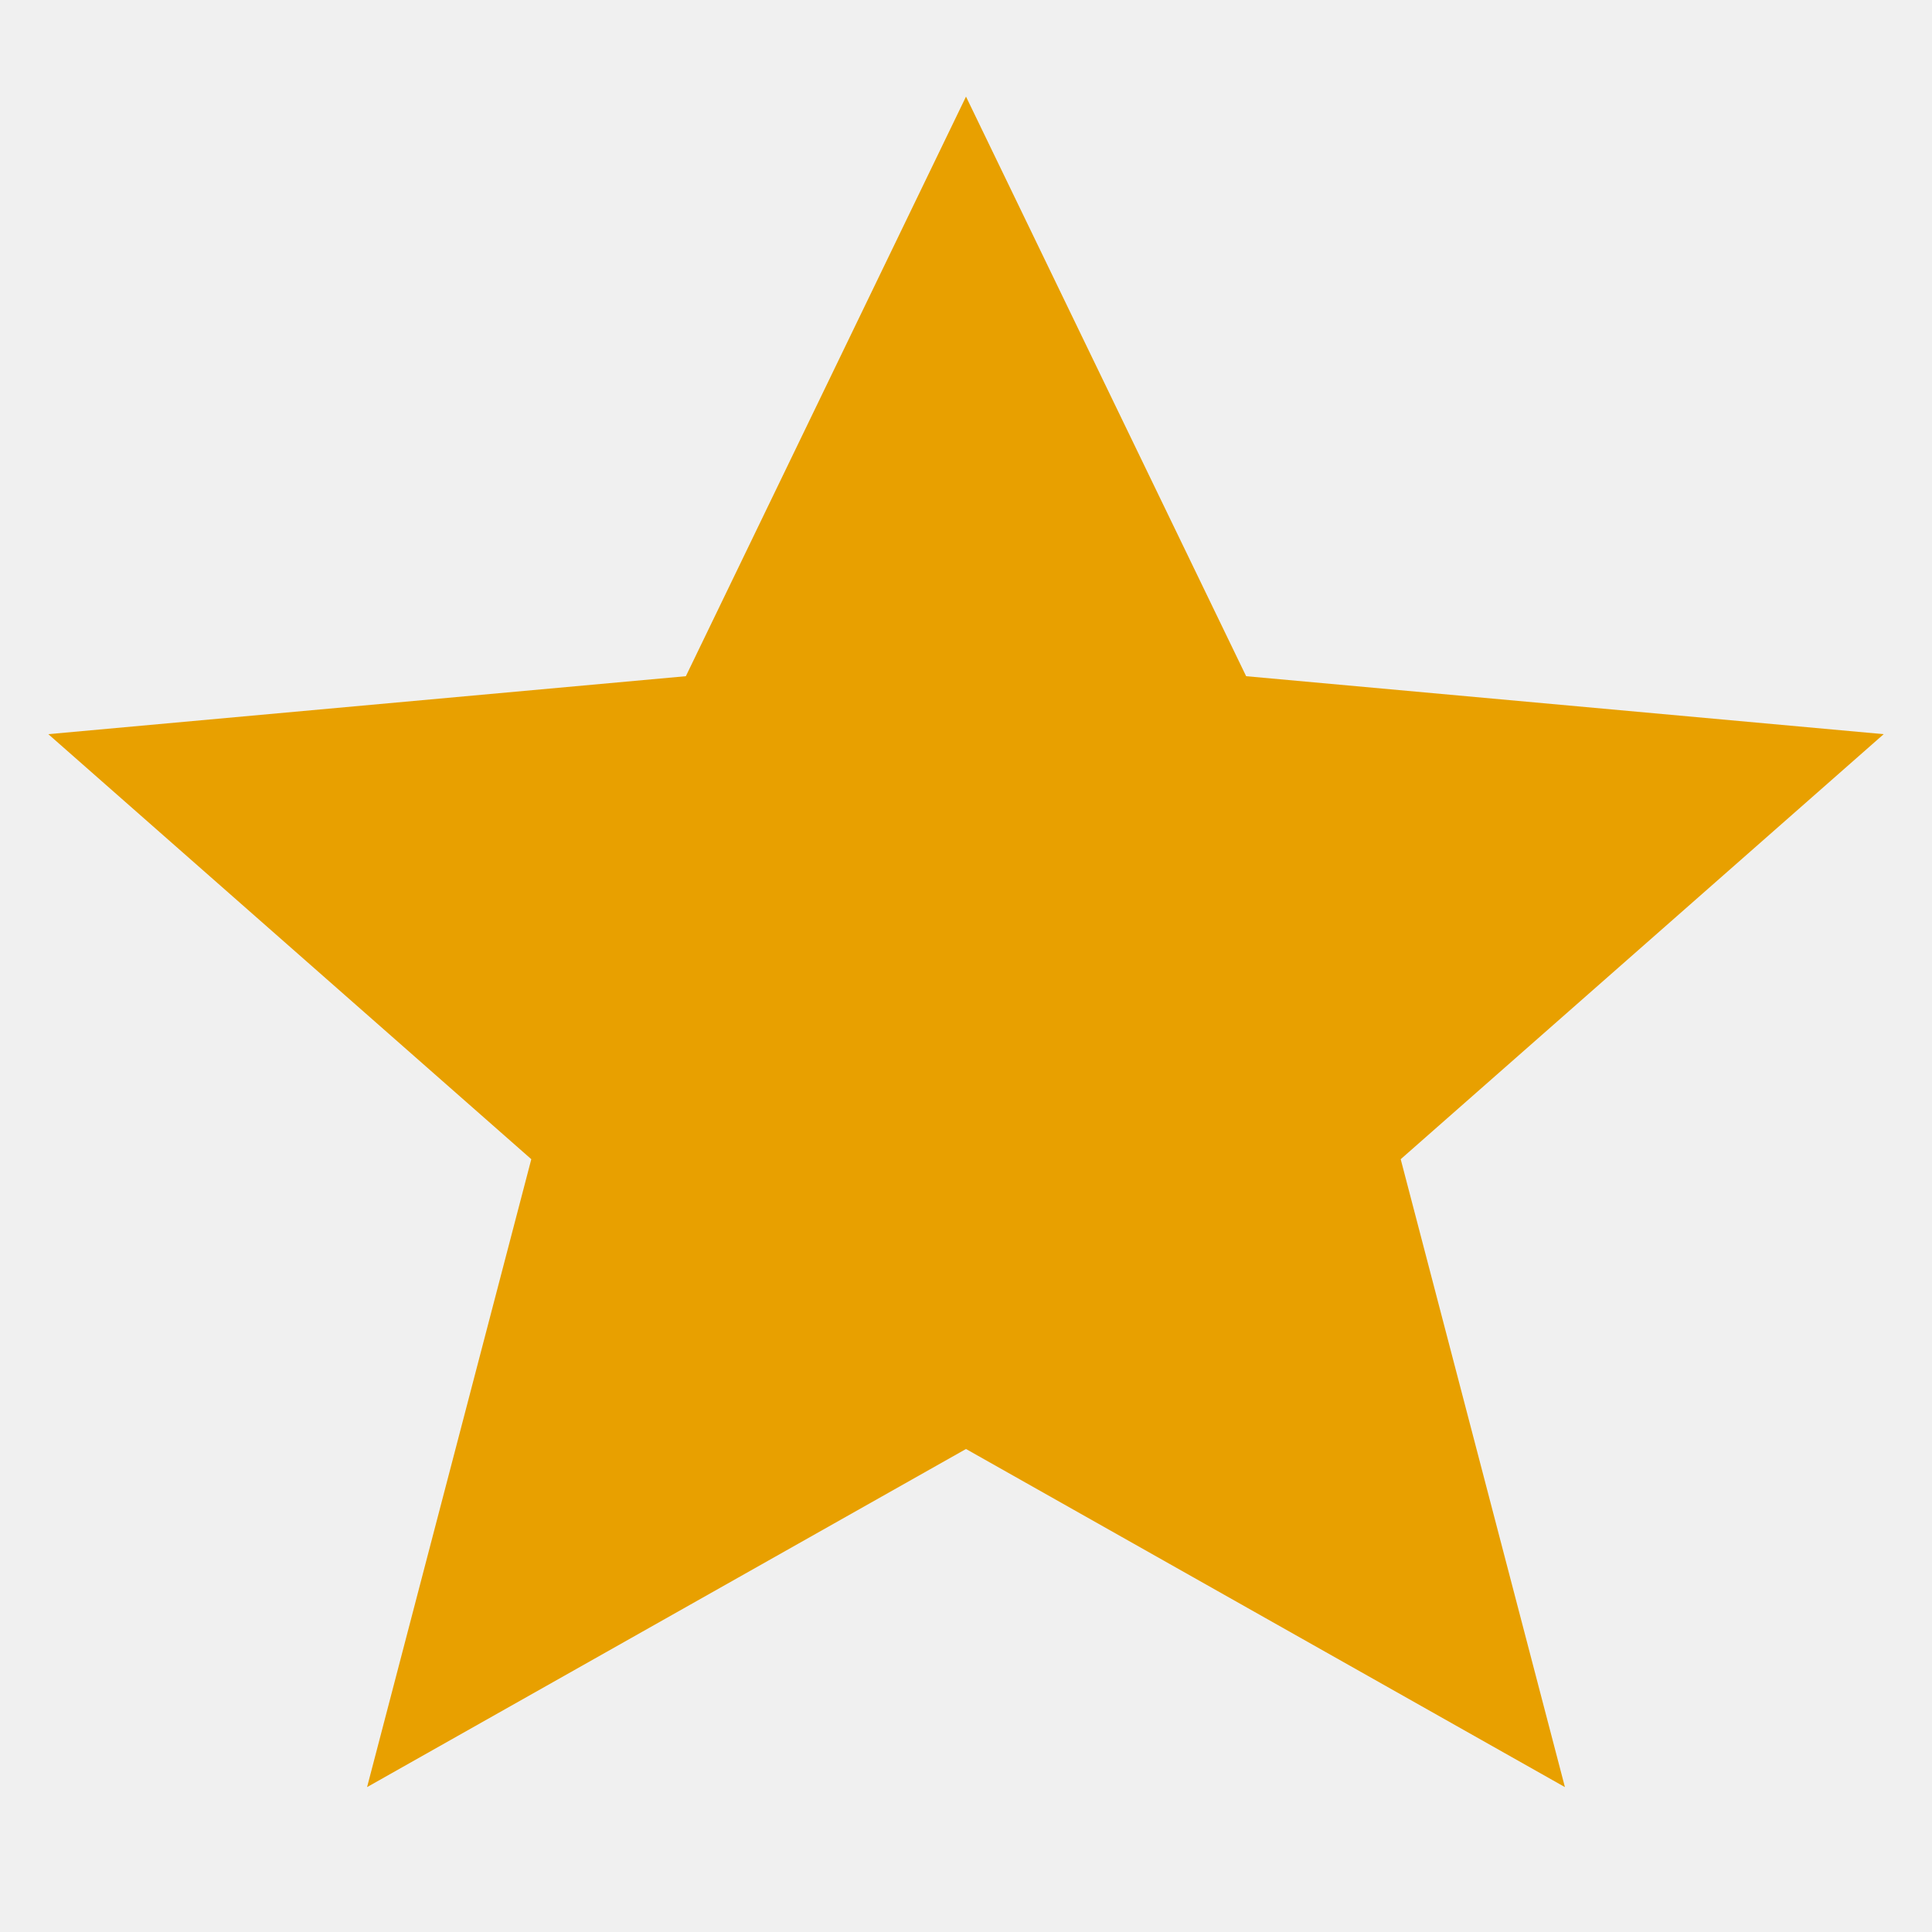
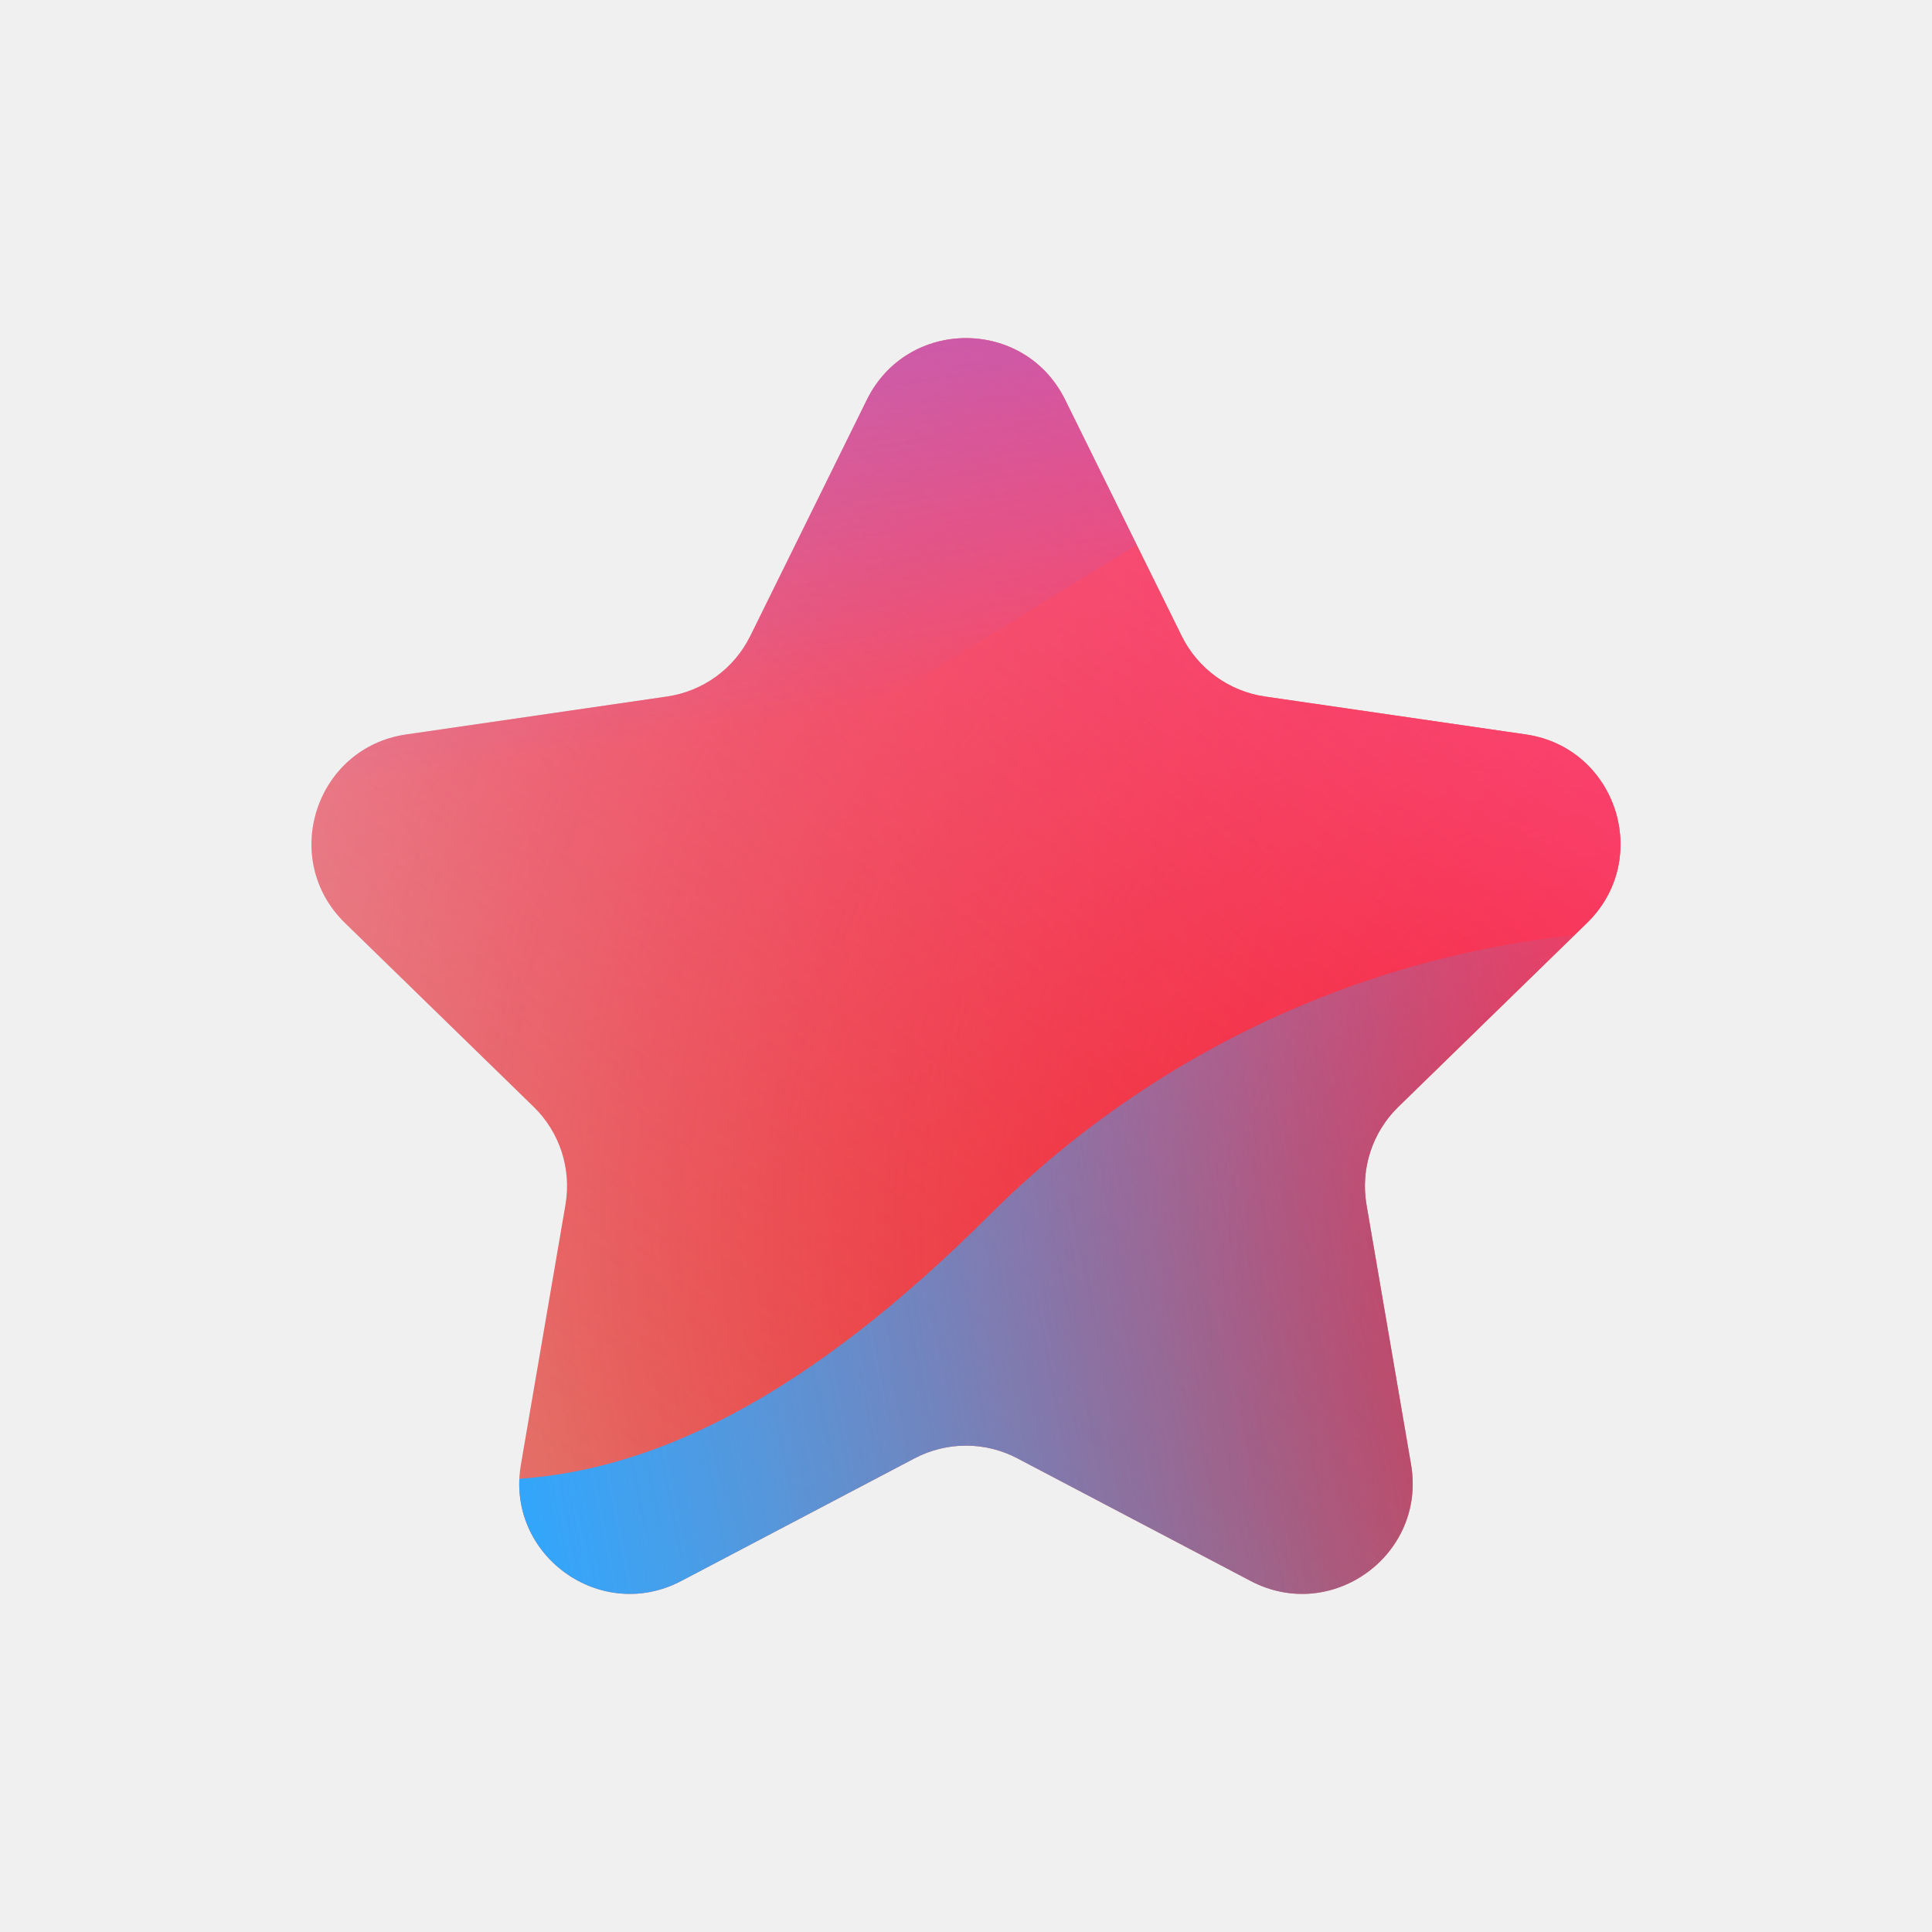
- <svg xmlns="http://www.w3.org/2000/svg" width="20" height="20" viewBox="0 0 20 20" aria-label="Recommended">
-   <polygon points="10,1 12.9,7 19.5,7.6 14.5,12 16.2,18.5 10,15 3.8,18.5 5.5,12 0.5,7.6 7.1,7" fill="#E8A000" stroke="none" />
+ <svg xmlns="http://www.w3.org/2000/svg" width="48" height="48" viewBox="0 0 48 48">
+   <defs>
+     <radialGradient id="paint0_radial_5481_122308" cx="0" cy="0" r="1" gradientUnits="userSpaceOnUse" gradientTransform="translate(40.2578 30.5391) rotate(90) scale(59.9687 59.9688)">
+       <stop offset="0.089" stop-color="#EB1000" />
+       <stop offset="1" stop-color="#EB1000" stop-opacity="0" />
+     </radialGradient>
+     <linearGradient id="paint1_linear_5481_122308" x1="33.286" y1="1.897" x2="9.233" y2="33.084" gradientUnits="userSpaceOnUse">
+       <stop stop-color="#FF4885" />
+       <stop offset="1" stop-color="#FF4885" stop-opacity="0" />
+     </linearGradient>
+     <linearGradient id="paint2_linear_5481_122308" x1="18.631" y1="-12.46" x2="23.271" y2="17.237" gradientUnits="userSpaceOnUse">
+       <stop offset="0.156" stop-color="#7A6AFD" />
+       <stop offset="1" stop-color="#7A6AFD" stop-opacity="0" />
+     </linearGradient>
+     <linearGradient id="paint3_linear_5481_122308" x1="-34.908" y1="47.245" x2="43.165" y2="31.815" gradientUnits="userSpaceOnUse">
+       <stop stop-color="#30A7FE" stop-opacity="0" />
+       <stop offset="0.432" stop-color="#30A7FE" stop-opacity="0.995" />
+       <stop offset="0.609" stop-color="#30A7FE" />
+       <stop offset="1" stop-color="#30A7FE" stop-opacity="0" />
+     </linearGradient>
+     <clipPath id="clip0_5481_122308">
+       <rect x="3.234" y="3.232" width="41.535" height="41.535" rx="10" fill="white" />
+     </clipPath>
+   </defs>
+   <clipPath id="mask0_5481_122308">
+     <path d="M26.462 9.931L29.36 15.803C29.76 16.613 30.533 17.175 31.427 17.305L37.907 18.247C40.159 18.574 41.058 21.341 39.429 22.93L34.74 27.5C34.093 28.131 33.797 29.04 33.95 29.931L35.057 36.385C35.442 38.627 33.087 40.338 31.073 39.279L25.277 36.232C24.477 35.811 23.522 35.811 22.722 36.232L16.926 39.279C14.912 40.338 12.557 38.627 12.942 36.385L14.049 29.931C14.202 29.04 13.907 28.131 13.26 27.5L8.57 22.93C6.941 21.341 7.84 18.574 10.092 18.247L16.572 17.305C17.466 17.175 18.24 16.613 18.64 15.803L21.538 9.931C22.545 7.89 25.454 7.89 26.462 9.931Z" fill="white" />
+   </clipPath>
+   <g clip-path="url(#mask0_5481_122308)">
+     <g clip-path="url(#clip0_5481_122308)">
+       <rect x="3.234" y="3.232" width="41.535" height="41.535" rx="10" fill="#D9F4FD" />
+       <ellipse cx="40.258" cy="30.539" rx="59.969" ry="59.969" fill="url(#paint0_radial_5481_122308)" />
+       <path d="M-0.504 16.242C-1.171 1.886 9.927 -10.293 24.283 -10.959C38.639 -11.626 50.818 -0.528 51.484 13.828C52.151 28.184 41.053 40.363 26.697 41.029C12.341 41.696 0.162 30.598 -0.504 16.242Z" fill="url(#paint1_linear_5481_122308)" />
+       <path d="M13.726 -25.508C10.488 -27.512 6.384 -27.524 3.134 -25.54L-29.378 -5.689C-32.562 -3.745 -32.568 0.844 -29.388 2.796L2.909 22.619C6.155 24.61 10.258 24.608 13.501 22.611L45.732 2.77C48.895 0.823 48.901 -3.74 45.742 -5.695L13.726 -25.508Z" fill="url(#paint2_linear_5481_122308)" />
+       <path d="M-17.471 23.099C-10.77 23.099 -4.7 25.811 -0.305 30.187C8.485 38.953 15.772 38.96 24.561 30.209C28.956 25.811 35.034 23.092 41.743 23.092C55.153 23.099 66.016 33.933 66.016 47.306C66.016 60.68 55.153 71.506 41.743 71.506C35.019 71.506 28.941 68.779 24.546 64.381C15.764 55.645 8.485 55.653 -0.305 64.418C-4.7 68.801 -10.77 71.506 -17.471 71.506C-30.873 71.506 -41.737 60.672 -41.737 47.306C-41.737 33.94 -30.873 23.099 -17.471 23.099Z" fill="url(#paint3_linear_5481_122308)" />
+     </g>
+   </g>
</svg>
